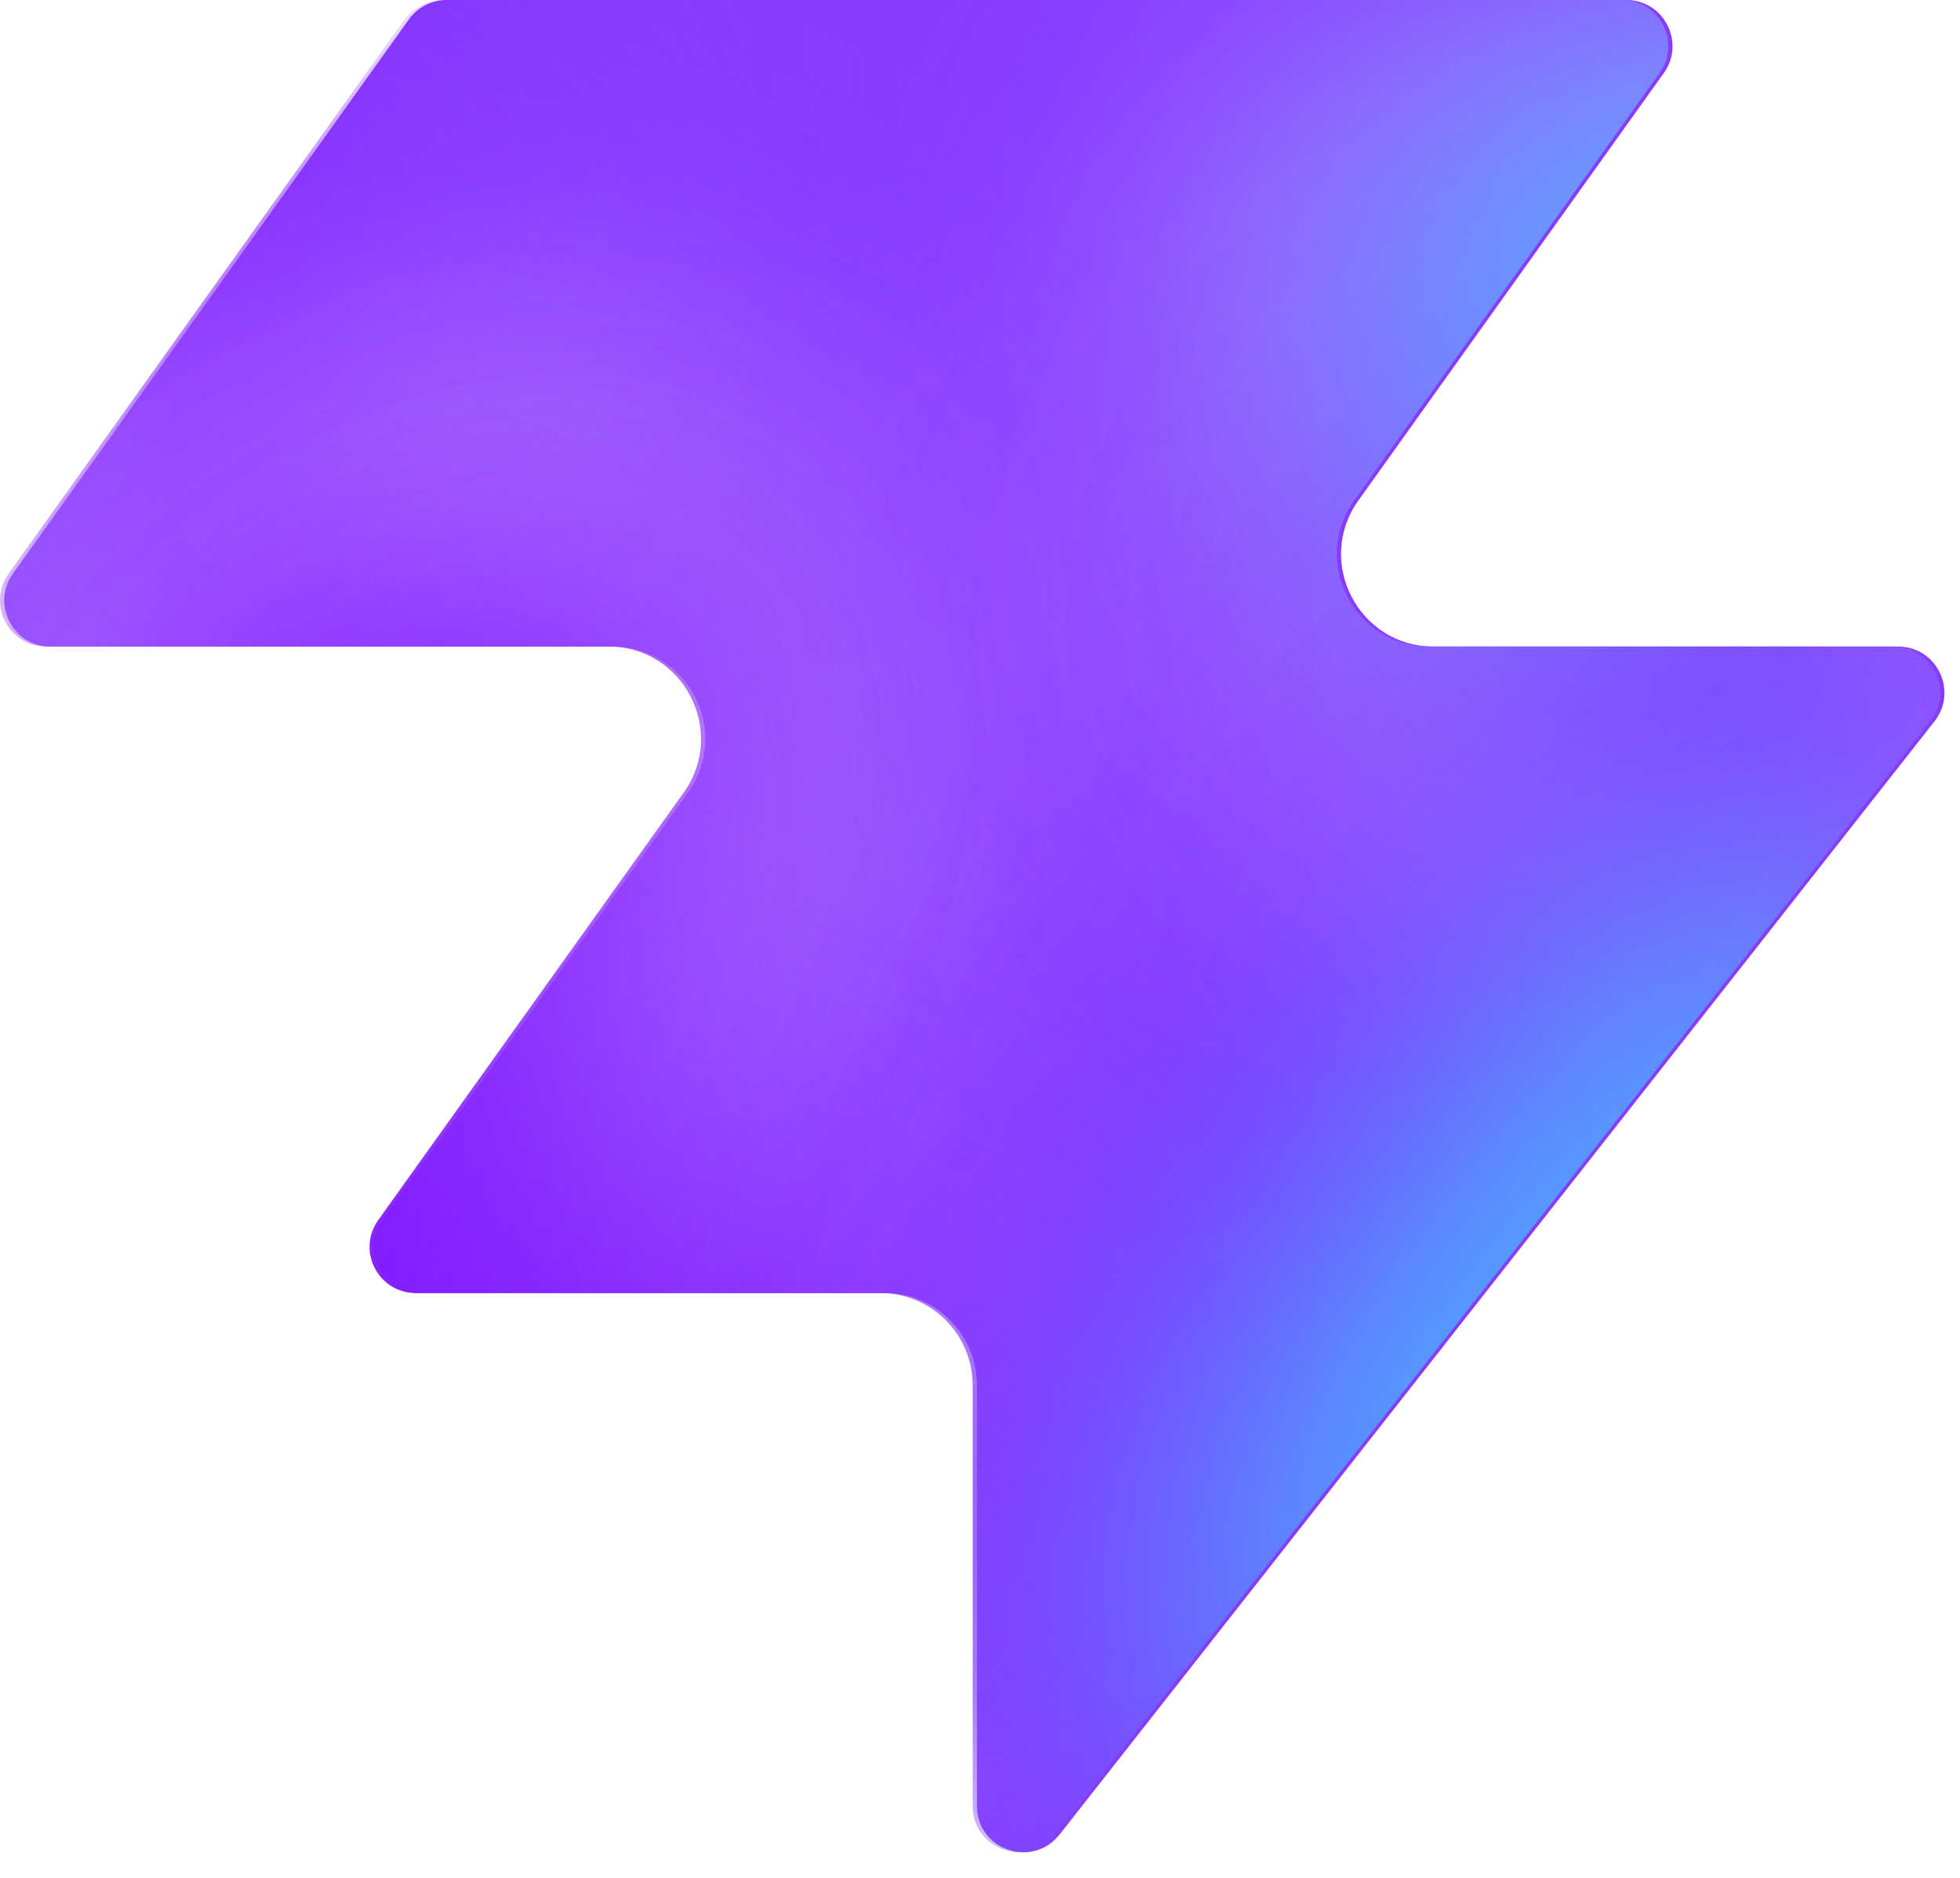
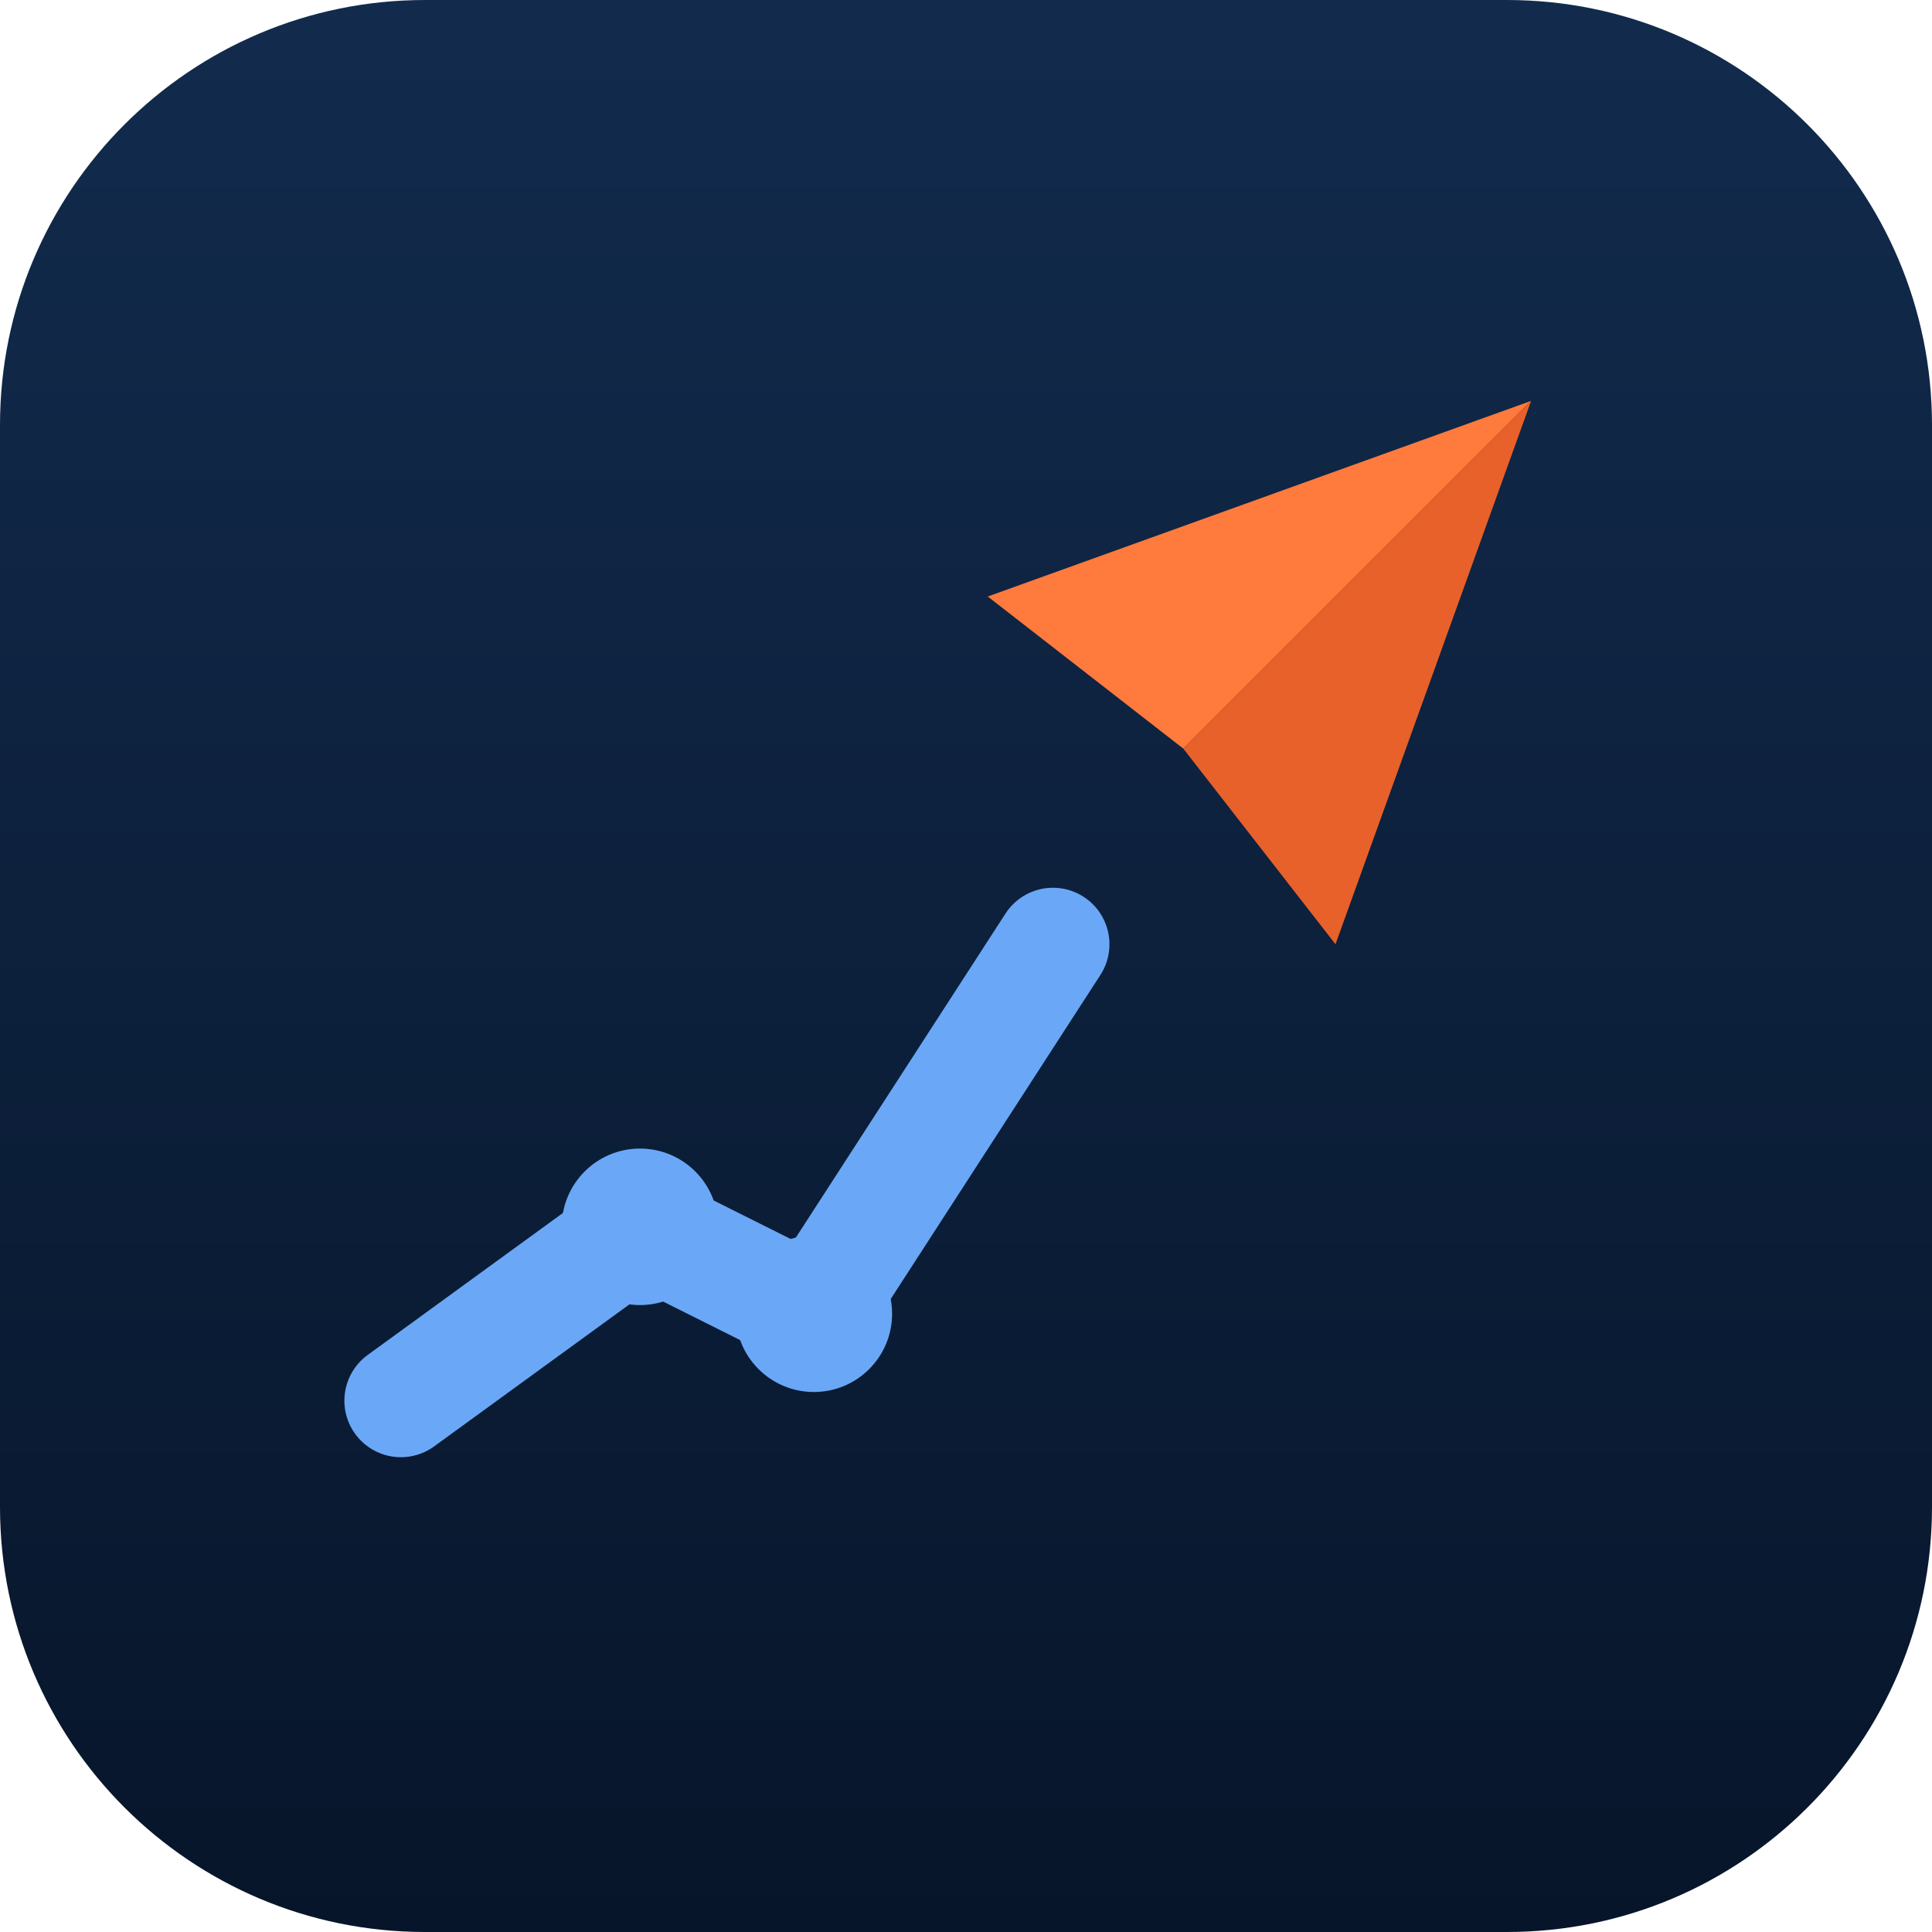
- <svg xmlns="http://www.w3.org/2000/svg" width="48" height="46" fill="none" viewBox="0 0 48 46">
-   <path fill="#863bff" d="M25.946 44.938c-.664.845-2.021.375-2.021-.698V33.937a2.26 2.26 0 0 0-2.262-2.262H10.287c-.92 0-1.456-1.04-.92-1.788l7.48-10.471c1.07-1.497 0-3.578-1.842-3.578H1.237c-.92 0-1.456-1.04-.92-1.788L10.013.474c.214-.297.556-.474.92-.474h28.894c.92 0 1.456 1.04.92 1.788l-7.48 10.471c-1.07 1.498 0 3.579 1.842 3.579h11.377c.943 0 1.473 1.088.89 1.83L25.947 44.94z" style="fill:#863bff;fill:color(display-p3 .525 .23 1);fill-opacity:1" />
-   <mask id="a" width="48" height="46" x="0" y="0" maskUnits="userSpaceOnUse" style="mask-type:alpha">
-     <path fill="#000" d="M25.842 44.938c-.664.844-2.021.375-2.021-.698V33.937a2.26 2.26 0 0 0-2.262-2.262H10.183c-.92 0-1.456-1.04-.92-1.788l7.48-10.471c1.07-1.498 0-3.579-1.842-3.579H1.133c-.92 0-1.456-1.04-.92-1.787L9.91.473c.214-.297.556-.474.92-.474h28.894c.92 0 1.456 1.04.92 1.788l-7.48 10.471c-1.07 1.498 0 3.578 1.842 3.578h11.377c.943 0 1.473 1.088.89 1.832L25.843 44.94z" style="fill:#000;fill-opacity:1" />
-   </mask>
-   <g mask="url(#a)">
-     <g filter="url(#b)">
-       <ellipse cx="5.508" cy="14.704" fill="#ede6ff" rx="5.508" ry="14.704" style="fill:#ede6ff;fill:color(display-p3 .927 .903 1);fill-opacity:1" transform="matrix(.00324 1 1 -.00324 -4.47 31.516)" />
-     </g>
-     <g filter="url(#c)">
-       <ellipse cx="10.399" cy="29.851" fill="#ede6ff" rx="10.399" ry="29.851" style="fill:#ede6ff;fill:color(display-p3 .927 .903 1);fill-opacity:1" transform="matrix(.00324 1 1 -.00324 -39.328 7.883)" />
-     </g>
-     <g filter="url(#d)">
-       <ellipse cx="5.508" cy="30.487" fill="#7e14ff" rx="5.508" ry="30.487" style="fill:#7e14ff;fill:color(display-p3 .492 .077 1);fill-opacity:1" transform="rotate(89.814 -25.913 -14.639)scale(1 -1)" />
-     </g>
-     <g filter="url(#e)">
-       <ellipse cx="5.508" cy="30.599" fill="#7e14ff" rx="5.508" ry="30.599" style="fill:#7e14ff;fill:color(display-p3 .492 .077 1);fill-opacity:1" transform="rotate(89.814 -32.644 -3.334)scale(1 -1)" />
-     </g>
-     <g filter="url(#f)">
-       <ellipse cx="5.508" cy="30.599" fill="#7e14ff" rx="5.508" ry="30.599" style="fill:#7e14ff;fill:color(display-p3 .492 .077 1);fill-opacity:1" transform="matrix(.00324 1 1 -.00324 -34.34 30.47)" />
-     </g>
-     <g filter="url(#g)">
-       <ellipse cx="14.072" cy="22.078" fill="#ede6ff" rx="14.072" ry="22.078" style="fill:#ede6ff;fill:color(display-p3 .927 .903 1);fill-opacity:1" transform="rotate(93.35 24.506 48.493)scale(-1 1)" />
-     </g>
-     <g filter="url(#h)">
-       <ellipse cx="3.47" cy="21.501" fill="#7e14ff" rx="3.47" ry="21.501" style="fill:#7e14ff;fill:color(display-p3 .492 .077 1);fill-opacity:1" transform="rotate(89.009 28.708 47.59)scale(-1 1)" />
-     </g>
-     <g filter="url(#i)">
-       <ellipse cx="3.47" cy="21.501" fill="#7e14ff" rx="3.47" ry="21.501" style="fill:#7e14ff;fill:color(display-p3 .492 .077 1);fill-opacity:1" transform="rotate(89.009 28.708 47.59)scale(-1 1)" />
-     </g>
-     <g filter="url(#j)">
-       <ellipse cx=".387" cy="8.972" fill="#7e14ff" rx="4.407" ry="29.108" style="fill:#7e14ff;fill:color(display-p3 .492 .077 1);fill-opacity:1" transform="rotate(39.51 .387 8.972)" />
-     </g>
-     <g filter="url(#k)">
-       <ellipse cx="47.523" cy="-6.092" fill="#7e14ff" rx="4.407" ry="29.108" style="fill:#7e14ff;fill:color(display-p3 .492 .077 1);fill-opacity:1" transform="rotate(37.892 47.523 -6.092)" />
-     </g>
-     <g filter="url(#l)">
-       <ellipse cx="41.412" cy="6.333" fill="#47bfff" rx="5.971" ry="9.665" style="fill:#47bfff;fill:color(display-p3 .28 .748 1);fill-opacity:1" transform="rotate(37.892 41.412 6.333)" />
-     </g>
-     <g filter="url(#m)">
-       <ellipse cx="-1.879" cy="38.332" fill="#7e14ff" rx="4.407" ry="29.108" style="fill:#7e14ff;fill:color(display-p3 .492 .077 1);fill-opacity:1" transform="rotate(37.892 -1.88 38.332)" />
-     </g>
-     <g filter="url(#n)">
-       <ellipse cx="-1.879" cy="38.332" fill="#7e14ff" rx="4.407" ry="29.108" style="fill:#7e14ff;fill:color(display-p3 .492 .077 1);fill-opacity:1" transform="rotate(37.892 -1.88 38.332)" />
-     </g>
-     <g filter="url(#o)">
-       <ellipse cx="35.651" cy="29.907" fill="#7e14ff" rx="4.407" ry="29.108" style="fill:#7e14ff;fill:color(display-p3 .492 .077 1);fill-opacity:1" transform="rotate(37.892 35.651 29.907)" />
-     </g>
-     <g filter="url(#p)">
-       <ellipse cx="38.418" cy="32.4" fill="#47bfff" rx="5.971" ry="15.297" style="fill:#47bfff;fill:color(display-p3 .28 .748 1);fill-opacity:1" transform="rotate(37.892 38.418 32.4)" />
+ <svg xmlns="http://www.w3.org/2000/svg" width="64" height="64" viewBox="0 0 64 64">
+   <defs>
+     <linearGradient id="tg" x1="0" y1="0" x2="0" y2="1">
+       <stop offset="0" stop-color="#122B4D" />
+       <stop offset="1" stop-color="#07152A" />
+     </linearGradient>
+   </defs>
+   <rect width="64" height="64" rx="14.08" fill="url(#tg)" />
+   <g transform="translate(8.96,8.96) scale(0.72)">
+     <g>
+       <polyline points="6,52 17,44 25,48 36,31" fill="none" stroke="#6AA8F7" stroke-width="5.2" stroke-linecap="round" stroke-linejoin="round" />
+       <circle cx="17" cy="44" r="3.6" fill="#6AA8F7" />
+       <circle cx="25" cy="48" r="3.6" fill="#6AA8F7" />
+       <polygon points="58,6 33,15 42,22" fill="#FF7A3D" />
+       <polygon points="58,6 42,22 49,31" fill="#E8612A" opacity="1" />
    </g>
  </g>
-   <defs>
-     <filter id="b" width="60.045" height="41.654" x="-19.77" y="16.149" color-interpolation-filters="sRGB" filterUnits="userSpaceOnUse">
-       <feFlood flood-opacity="0" result="BackgroundImageFix" />
-       <feBlend in="SourceGraphic" in2="BackgroundImageFix" result="shape" />
-       <feGaussianBlur result="effect1_foregroundBlur_2002_17158" stdDeviation="7.659" />
-     </filter>
-     <filter id="c" width="90.34" height="51.437" x="-54.613" y="-7.533" color-interpolation-filters="sRGB" filterUnits="userSpaceOnUse">
-       <feFlood flood-opacity="0" result="BackgroundImageFix" />
-       <feBlend in="SourceGraphic" in2="BackgroundImageFix" result="shape" />
-       <feGaussianBlur result="effect1_foregroundBlur_2002_17158" stdDeviation="7.659" />
-     </filter>
-     <filter id="d" width="79.355" height="29.4" x="-49.64" y="2.03" color-interpolation-filters="sRGB" filterUnits="userSpaceOnUse">
-       <feFlood flood-opacity="0" result="BackgroundImageFix" />
-       <feBlend in="SourceGraphic" in2="BackgroundImageFix" result="shape" />
-       <feGaussianBlur result="effect1_foregroundBlur_2002_17158" stdDeviation="4.596" />
-     </filter>
-     <filter id="e" width="79.579" height="29.4" x="-45.045" y="20.029" color-interpolation-filters="sRGB" filterUnits="userSpaceOnUse">
-       <feFlood flood-opacity="0" result="BackgroundImageFix" />
-       <feBlend in="SourceGraphic" in2="BackgroundImageFix" result="shape" />
-       <feGaussianBlur result="effect1_foregroundBlur_2002_17158" stdDeviation="4.596" />
-     </filter>
-     <filter id="f" width="79.579" height="29.4" x="-43.513" y="21.178" color-interpolation-filters="sRGB" filterUnits="userSpaceOnUse">
-       <feFlood flood-opacity="0" result="BackgroundImageFix" />
-       <feBlend in="SourceGraphic" in2="BackgroundImageFix" result="shape" />
-       <feGaussianBlur result="effect1_foregroundBlur_2002_17158" stdDeviation="4.596" />
-     </filter>
-     <filter id="g" width="74.749" height="58.852" x="15.756" y="-17.901" color-interpolation-filters="sRGB" filterUnits="userSpaceOnUse">
-       <feFlood flood-opacity="0" result="BackgroundImageFix" />
-       <feBlend in="SourceGraphic" in2="BackgroundImageFix" result="shape" />
-       <feGaussianBlur result="effect1_foregroundBlur_2002_17158" stdDeviation="7.659" />
-     </filter>
-     <filter id="h" width="61.377" height="25.362" x="23.548" y="2.284" color-interpolation-filters="sRGB" filterUnits="userSpaceOnUse">
-       <feFlood flood-opacity="0" result="BackgroundImageFix" />
-       <feBlend in="SourceGraphic" in2="BackgroundImageFix" result="shape" />
-       <feGaussianBlur result="effect1_foregroundBlur_2002_17158" stdDeviation="4.596" />
-     </filter>
-     <filter id="i" width="61.377" height="25.362" x="23.548" y="2.284" color-interpolation-filters="sRGB" filterUnits="userSpaceOnUse">
-       <feFlood flood-opacity="0" result="BackgroundImageFix" />
-       <feBlend in="SourceGraphic" in2="BackgroundImageFix" result="shape" />
-       <feGaussianBlur result="effect1_foregroundBlur_2002_17158" stdDeviation="4.596" />
-     </filter>
-     <filter id="j" width="56.045" height="63.649" x="-27.636" y="-22.853" color-interpolation-filters="sRGB" filterUnits="userSpaceOnUse">
-       <feFlood flood-opacity="0" result="BackgroundImageFix" />
-       <feBlend in="SourceGraphic" in2="BackgroundImageFix" result="shape" />
-       <feGaussianBlur result="effect1_foregroundBlur_2002_17158" stdDeviation="4.596" />
-     </filter>
-     <filter id="k" width="54.814" height="64.646" x="20.116" y="-38.415" color-interpolation-filters="sRGB" filterUnits="userSpaceOnUse">
-       <feFlood flood-opacity="0" result="BackgroundImageFix" />
-       <feBlend in="SourceGraphic" in2="BackgroundImageFix" result="shape" />
-       <feGaussianBlur result="effect1_foregroundBlur_2002_17158" stdDeviation="4.596" />
-     </filter>
-     <filter id="l" width="33.541" height="35.313" x="24.641" y="-11.323" color-interpolation-filters="sRGB" filterUnits="userSpaceOnUse">
-       <feFlood flood-opacity="0" result="BackgroundImageFix" />
-       <feBlend in="SourceGraphic" in2="BackgroundImageFix" result="shape" />
-       <feGaussianBlur result="effect1_foregroundBlur_2002_17158" stdDeviation="4.596" />
-     </filter>
-     <filter id="m" width="54.814" height="64.646" x="-29.286" y="6.009" color-interpolation-filters="sRGB" filterUnits="userSpaceOnUse">
-       <feFlood flood-opacity="0" result="BackgroundImageFix" />
-       <feBlend in="SourceGraphic" in2="BackgroundImageFix" result="shape" />
-       <feGaussianBlur result="effect1_foregroundBlur_2002_17158" stdDeviation="4.596" />
-     </filter>
-     <filter id="n" width="54.814" height="64.646" x="-29.286" y="6.009" color-interpolation-filters="sRGB" filterUnits="userSpaceOnUse">
-       <feFlood flood-opacity="0" result="BackgroundImageFix" />
-       <feBlend in="SourceGraphic" in2="BackgroundImageFix" result="shape" />
-       <feGaussianBlur result="effect1_foregroundBlur_2002_17158" stdDeviation="4.596" />
-     </filter>
-     <filter id="o" width="54.814" height="64.646" x="8.244" y="-2.416" color-interpolation-filters="sRGB" filterUnits="userSpaceOnUse">
-       <feFlood flood-opacity="0" result="BackgroundImageFix" />
-       <feBlend in="SourceGraphic" in2="BackgroundImageFix" result="shape" />
-       <feGaussianBlur result="effect1_foregroundBlur_2002_17158" stdDeviation="4.596" />
-     </filter>
-     <filter id="p" width="39.409" height="43.623" x="18.713" y="10.588" color-interpolation-filters="sRGB" filterUnits="userSpaceOnUse">
-       <feFlood flood-opacity="0" result="BackgroundImageFix" />
-       <feBlend in="SourceGraphic" in2="BackgroundImageFix" result="shape" />
-       <feGaussianBlur result="effect1_foregroundBlur_2002_17158" stdDeviation="4.596" />
-     </filter>
-   </defs>
</svg>
